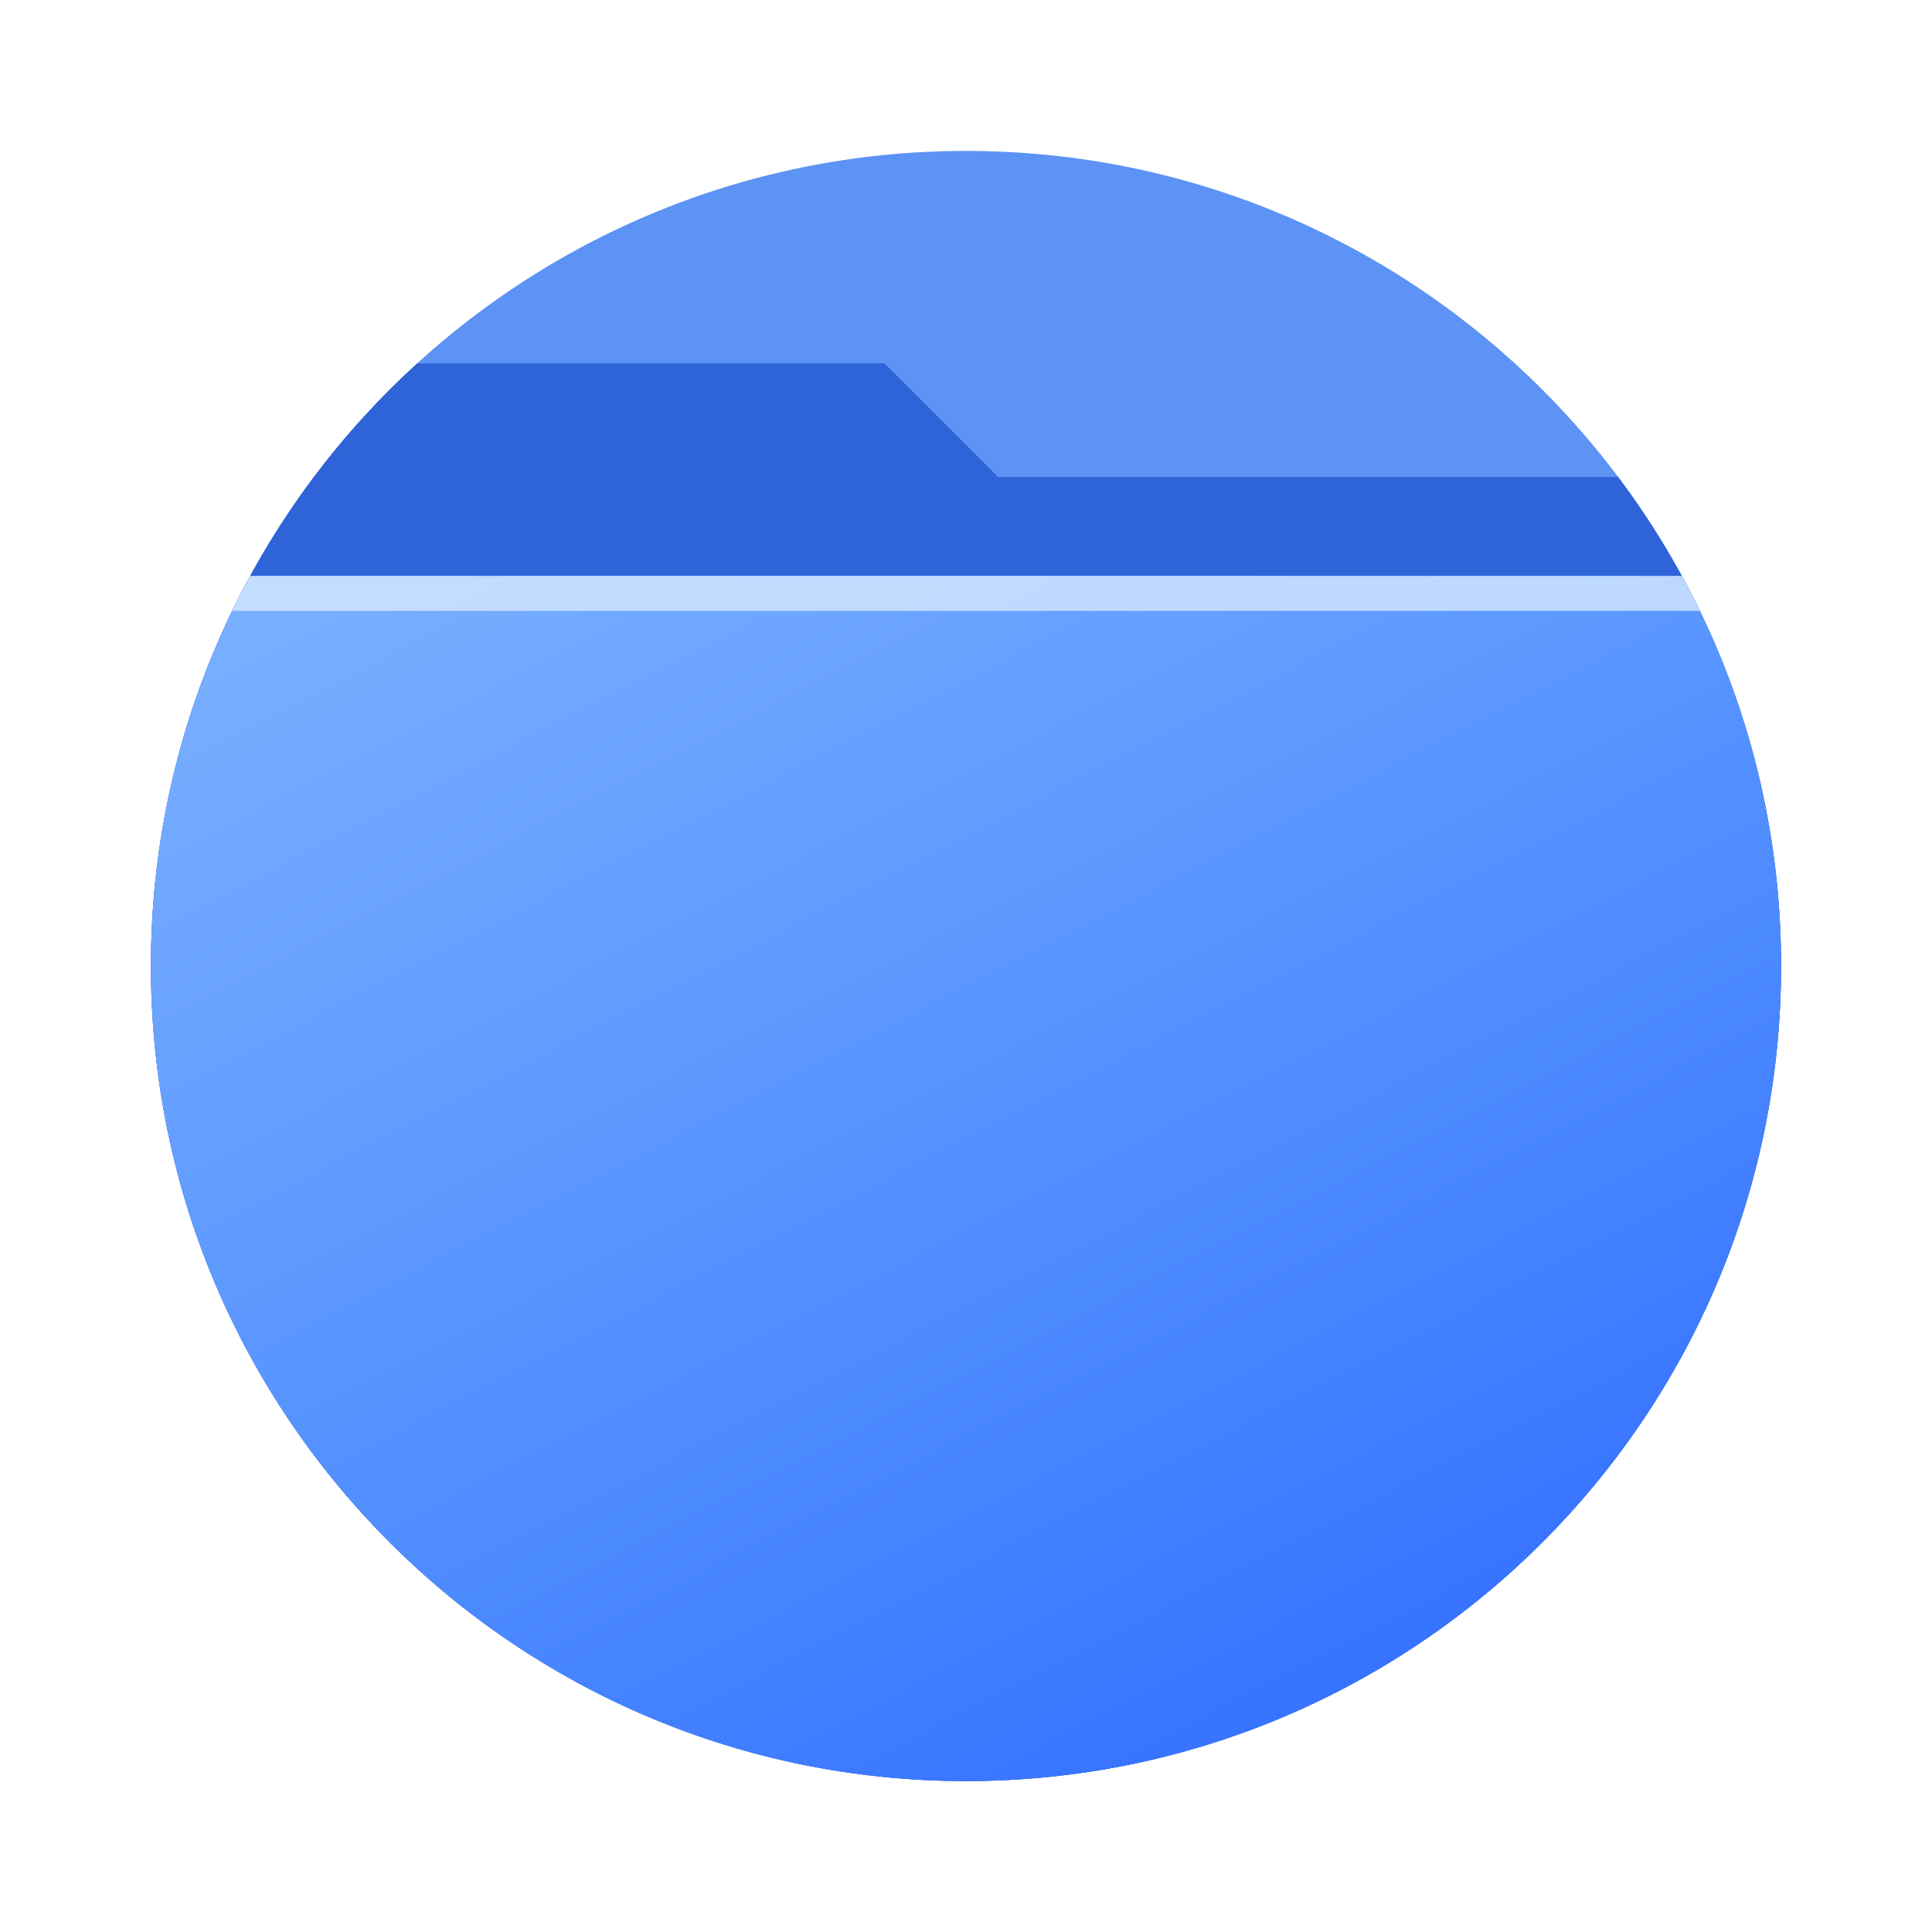
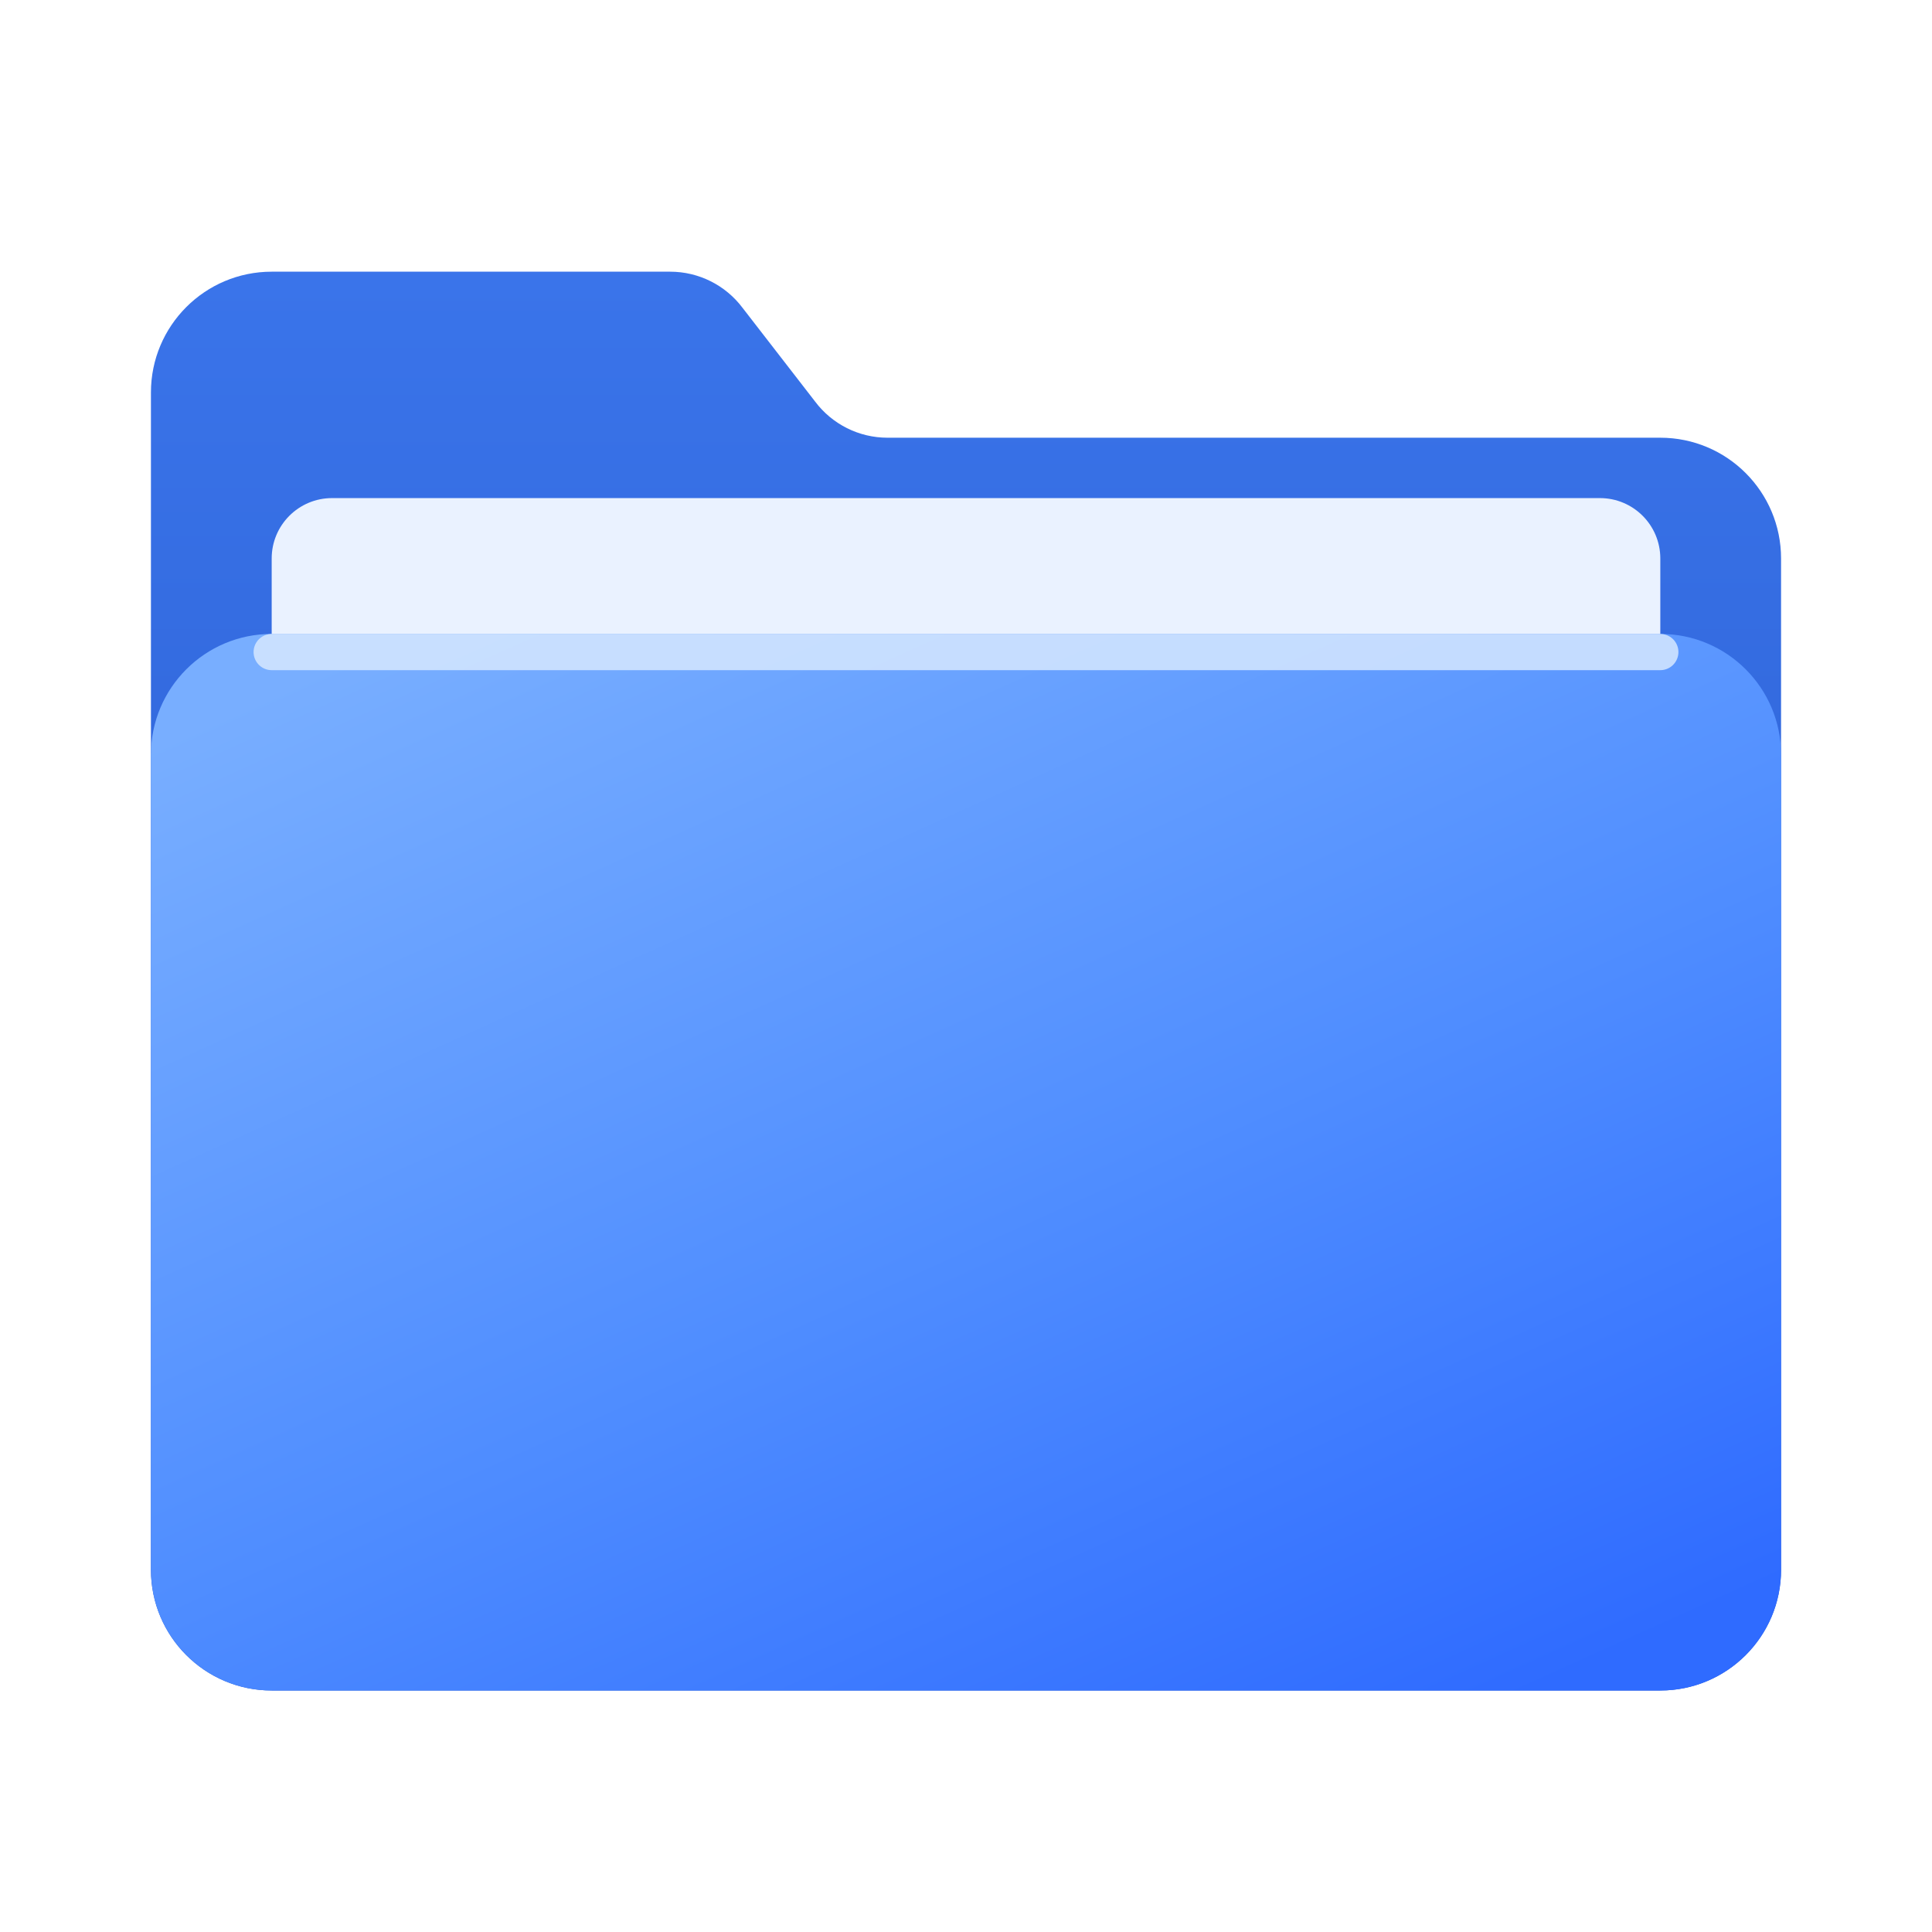
<svg xmlns="http://www.w3.org/2000/svg" width="64" height="64" viewBox="0 0 64 64">
  <defs>
-     <clipPath id="disk">
-       <circle cx="32" cy="32" r="28" />
-     </clipPath>
+     <linearGradient id="back" x1="0" y1="0" x2="0" y2="1">
+       <stop offset="0" stop-color="#3a74ea" />
+       <stop offset="1" stop-color="#2556c8" />
+     </linearGradient>
    <linearGradient id="front" x1=".15" y1="0" x2=".85" y2="1">
      <stop offset="0" stop-color="#78aeff" />
      <stop offset=".55" stop-color="#4f8dff" />
      <stop offset="1" stop-color="#2f6bff" />
    </linearGradient>
  </defs>
-   <g transform="translate(32 32) scale(0.9643) translate(-32 -32)">
-     <g clip-path="url(#disk)">
-       <rect x="4" y="4" width="56" height="56" fill="#5d93f5" />
-       <path d="M4 11.3H29.2L33.1 15.2H60V60H4z" fill="#2f63d8" />
-       <path d="M4 18.6H60V60H4z" fill="url(#front)" />
-       <path d="M4 19.2H60" stroke="#d6e8ff" stroke-width="1.2" opacity=".8" />
-     </g>
-   </g>
+   <path d="M9 9h13.2a3 3 0 0 1 2.4 1.2l2.4 3.1a3 3 0 0 0 2.4 1.2H55a4 4 0 0 1 4 4V52a4 4 0 0 1-4 4H9a4 4 0 0 1-4-4V13a4 4 0 0 1 4-4z" fill="url(#back)" />
+   <rect x="9" y="16.5" width="46" height="14" rx="2" fill="#eaf2ff" />
+   <rect x="5" y="21" width="54" height="35" rx="4" fill="url(#front)" />
+   <path d="M9.0 21.6H55.0" stroke="#d6e8ff" stroke-width="1.2" stroke-linecap="round" opacity=".85" />
</svg>
